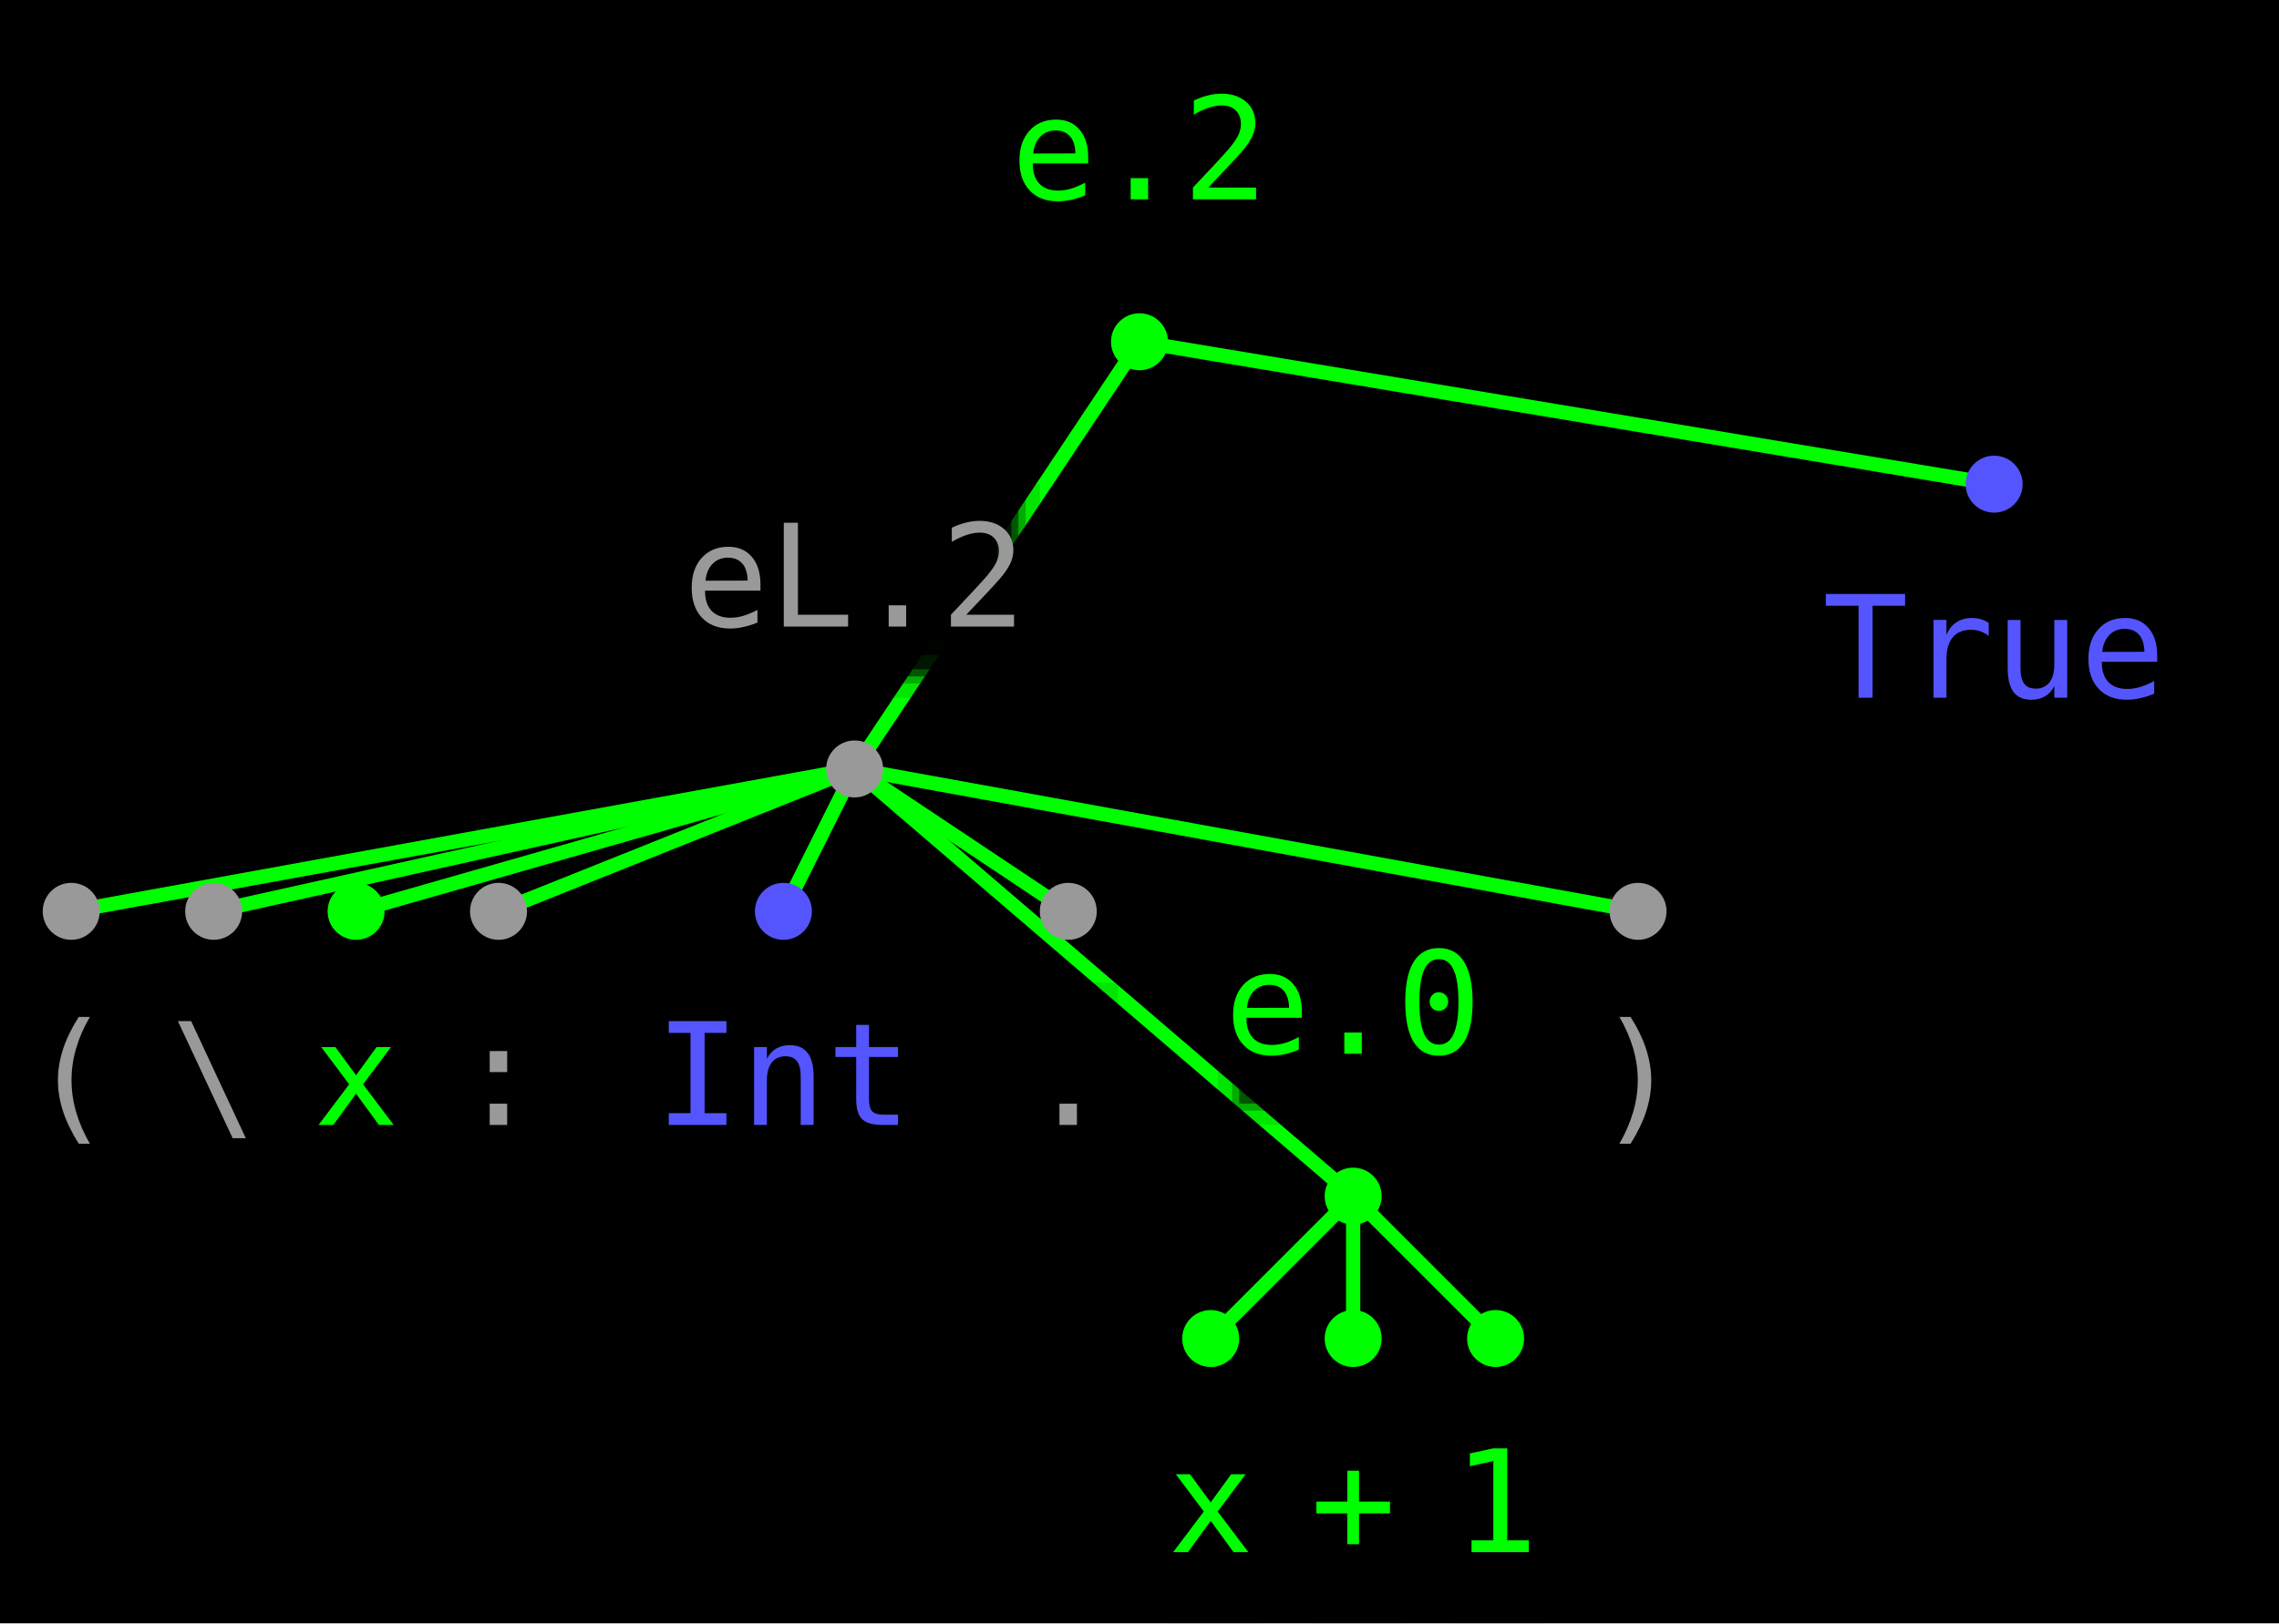
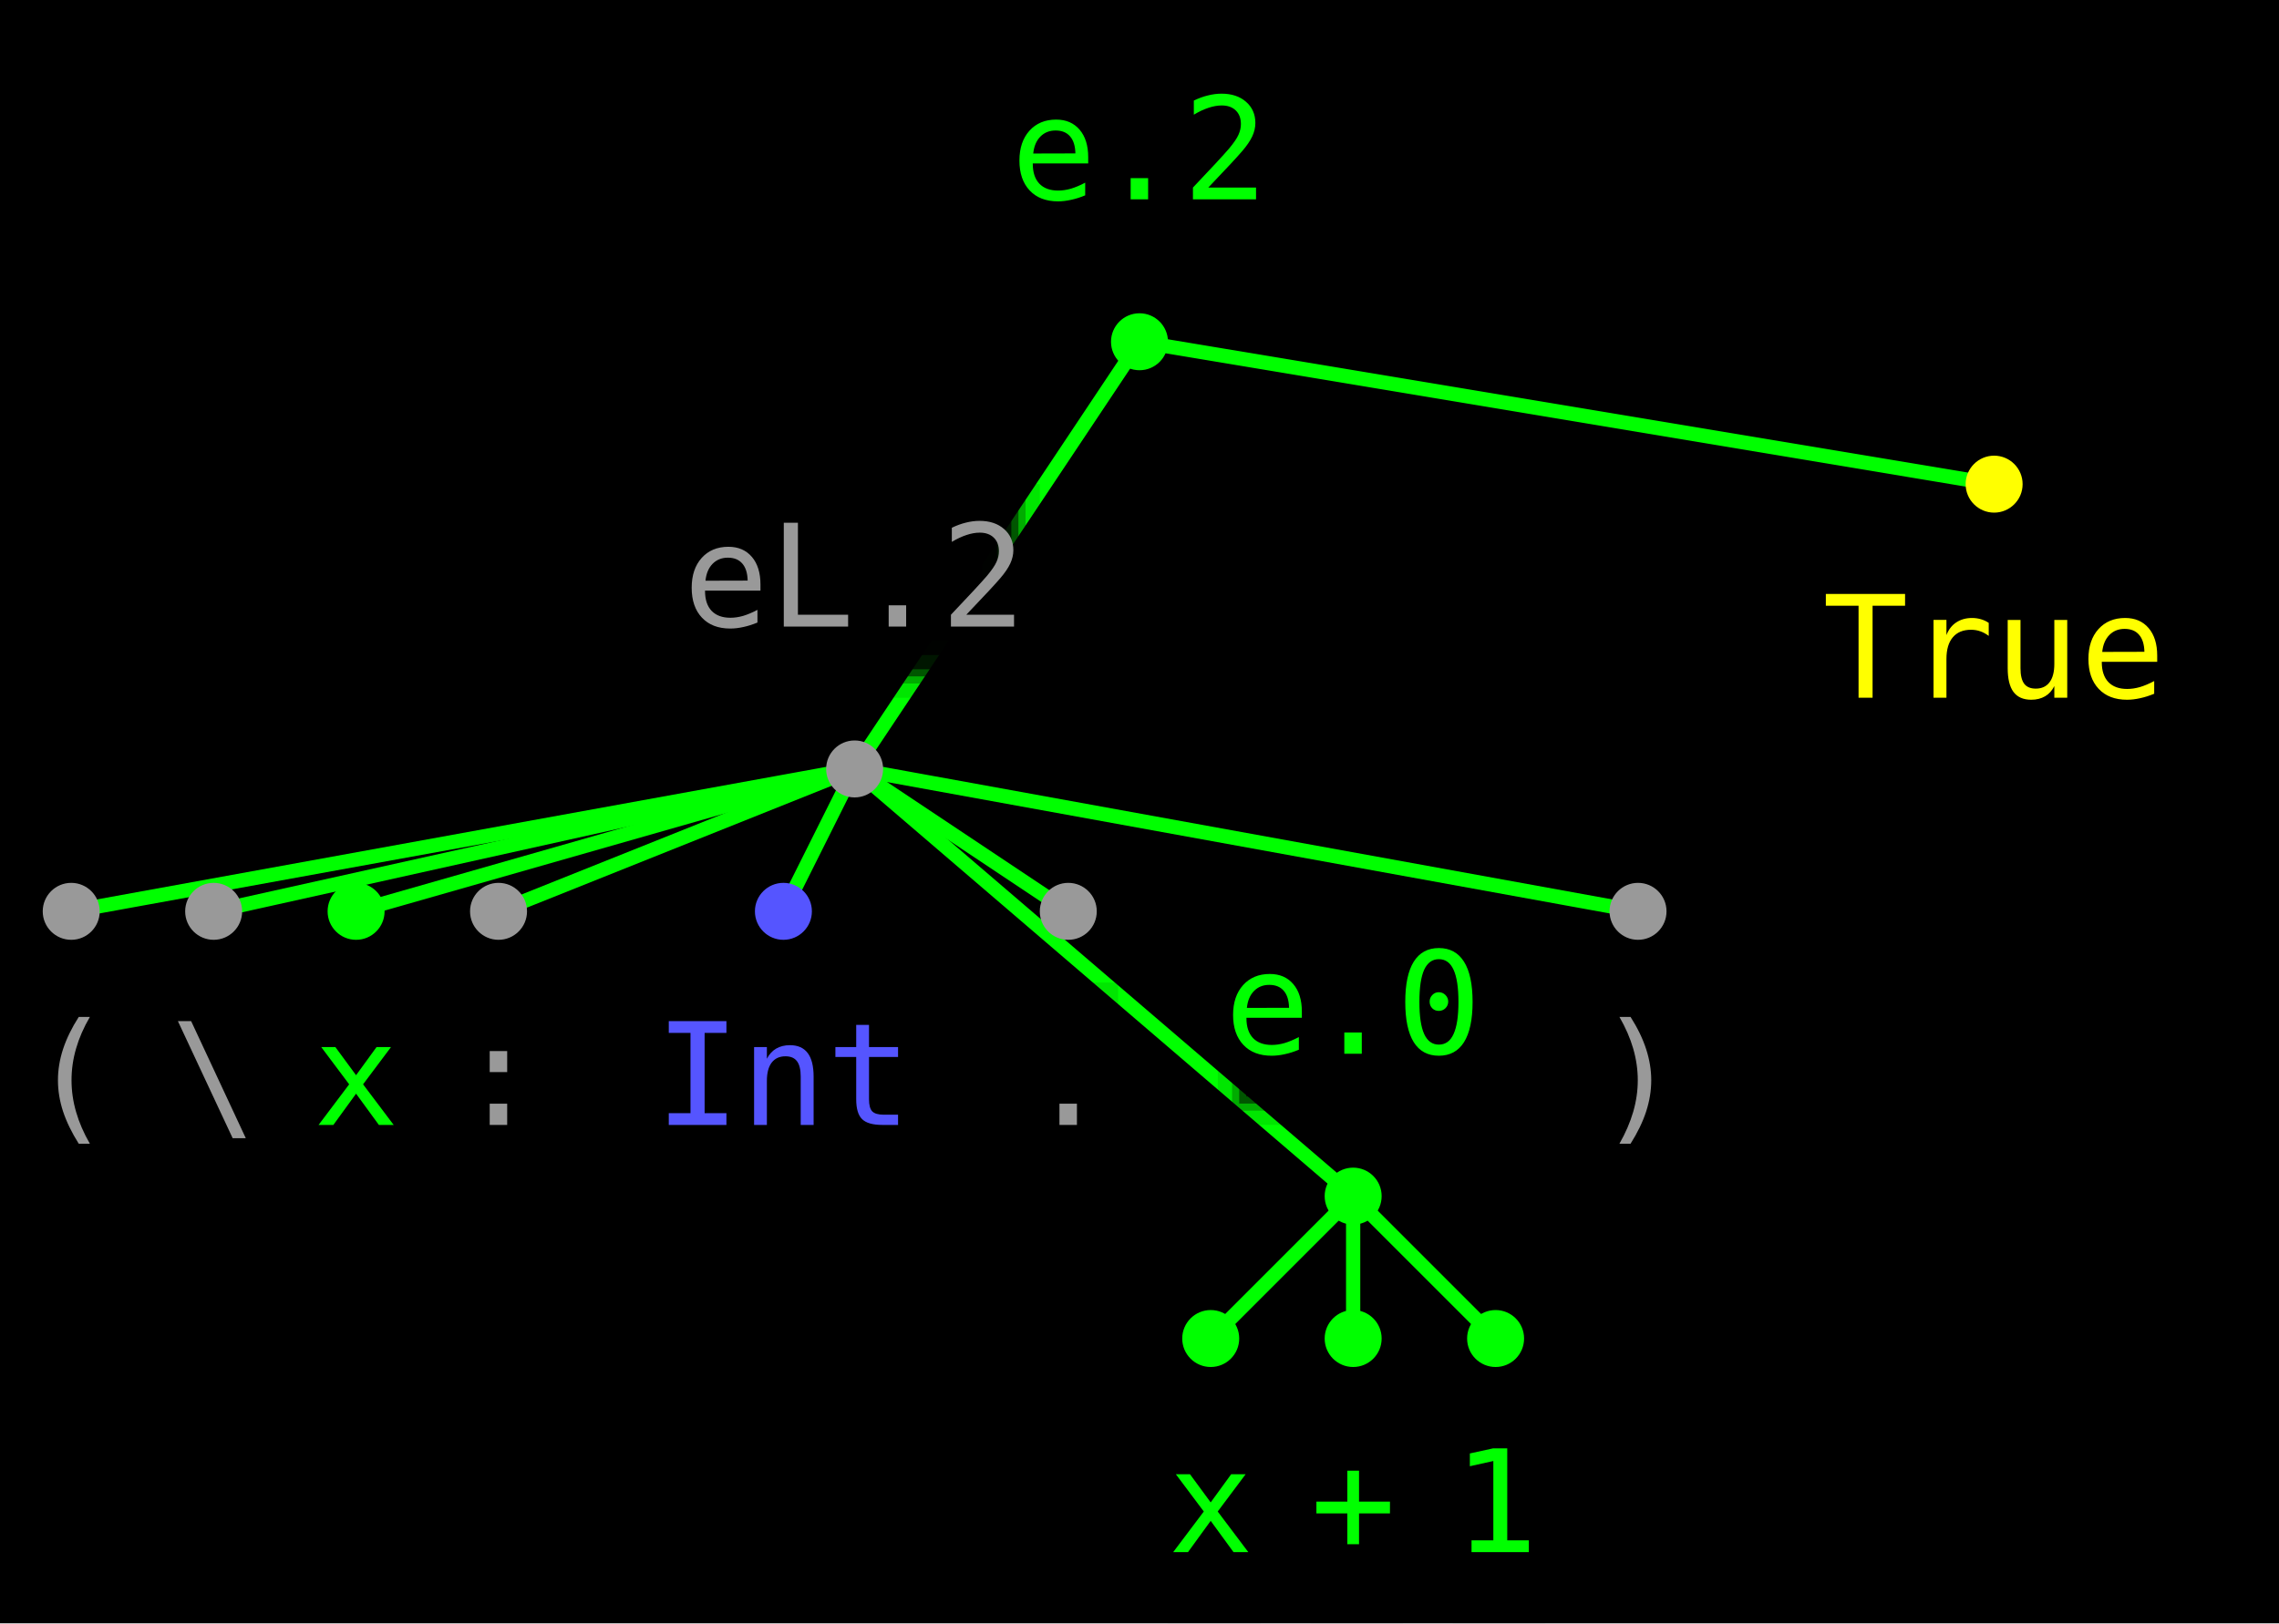
<svg xmlns="http://www.w3.org/2000/svg" version="1.1" width="320" height="228" viewBox="0 0 320 228">
  <rect width="320" height="228" fill="#000000" />
  <path d="M 160 48 , 120 108" stroke="#00ff00" stroke-width="2" stroke-linecap="round" />
  <path d="M 160 48 , 280 68" stroke="#00ff00" stroke-width="2" stroke-linecap="round" />
  <path d="M 120 108 , 10 128" stroke="#00ff00" stroke-width="2" stroke-linecap="round" />
  <path d="M 120 108 , 30 128" stroke="#00ff00" stroke-width="2" stroke-linecap="round" />
  <path d="M 120 108 , 50 128" stroke="#00ff00" stroke-width="2" stroke-linecap="round" />
  <path d="M 120 108 , 70 128" stroke="#00ff00" stroke-width="2" stroke-linecap="round" />
  <path d="M 120 108 , 110 128" stroke="#00ff00" stroke-width="2" stroke-linecap="round" />
  <path d="M 120 108 , 150 128" stroke="#00ff00" stroke-width="2" stroke-linecap="round" />
  <path d="M 120 108 , 190 168" stroke="#00ff00" stroke-width="2" stroke-linecap="round" />
  <path d="M 120 108 , 230 128" stroke="#00ff00" stroke-width="2" stroke-linecap="round" />
  <path d="M 190 168 , 170 188" stroke="#00ff00" stroke-width="2" stroke-linecap="round" />
  <path d="M 190 168 , 190 188" stroke="#00ff00" stroke-width="2" stroke-linecap="round" />
  <path d="M 190 168 , 210 188" stroke="#00ff00" stroke-width="2" stroke-linecap="round" />
  <rect x="149" y="16" width="23" height="14" fill="#000000" fill-opacity="1.0" />
  <rect x="147" y="14" width="27" height="18" fill="#000000" fill-opacity="0.9" />
  <rect x="145" y="12" width="31" height="22" fill="#000000" fill-opacity="0.75" />
  <rect x="144" y="11" width="33" height="24" fill="#000000" fill-opacity="0.5" />
  <rect x="143" y="10" width="35" height="26" fill="#000000" fill-opacity="0.25" />
  <rect x="141" y="8" width="39" height="30" fill="#000000" fill-opacity="0.1" />
  <text x="160" y="28" font-size="20" text-anchor="middle" font-family="mono" fill="#00ff00">e.2</text>
  <circle r="4" cx="160" cy="48" fill="#00ff00" />
  <rect x="102" y="76" width="36" height="14" fill="#000000" fill-opacity="1.0" />
  <rect x="100" y="74" width="40" height="18" fill="#000000" fill-opacity="0.9" />
  <rect x="98" y="72" width="44" height="22" fill="#000000" fill-opacity="0.75" />
  <rect x="97" y="71" width="46" height="24" fill="#000000" fill-opacity="0.5" />
  <rect x="96" y="70" width="48" height="26" fill="#000000" fill-opacity="0.25" />
  <rect x="94" y="68" width="52" height="30" fill="#000000" fill-opacity="0.1" />
  <text x="120" y="88" font-size="20" text-anchor="middle" font-family="mono" fill="#999999">eL.2</text>
  <circle r="4" cx="120" cy="108" fill="#999999" />
  <rect x="12" y="146" width="-3" height="14" fill="#000000" fill-opacity="1.0" />
  <rect x="10" y="144" width="1" height="18" fill="#000000" fill-opacity="0.9" />
  <rect x="8" y="142" width="5" height="22" fill="#000000" fill-opacity="0.75" />
  <rect x="7" y="141" width="7" height="24" fill="#000000" fill-opacity="0.5" />
  <rect x="6" y="140" width="9" height="26" fill="#000000" fill-opacity="0.25" />
  <rect x="4" y="138" width="13" height="30" fill="#000000" fill-opacity="0.1" />
  <text x="10" y="158" font-size="20" text-anchor="middle" font-family="mono" fill="#999999">(</text>
  <circle r="4" cx="10" cy="128" fill="#999999" />
  <rect x="32" y="146" width="-3" height="14" fill="#000000" fill-opacity="1.0" />
  <rect x="30" y="144" width="1" height="18" fill="#000000" fill-opacity="0.9" />
  <rect x="28" y="142" width="5" height="22" fill="#000000" fill-opacity="0.75" />
  <rect x="27" y="141" width="7" height="24" fill="#000000" fill-opacity="0.5" />
  <rect x="26" y="140" width="9" height="26" fill="#000000" fill-opacity="0.25" />
  <rect x="24" y="138" width="13" height="30" fill="#000000" fill-opacity="0.1" />
  <text x="30" y="158" font-size="20" text-anchor="middle" font-family="mono" fill="#999999">\</text>
  <circle r="4" cx="30" cy="128" fill="#999999" />
  <rect x="52" y="146" width="-3" height="14" fill="#000000" fill-opacity="1.0" />
  <rect x="50" y="144" width="1" height="18" fill="#000000" fill-opacity="0.9" />
  <rect x="48" y="142" width="5" height="22" fill="#000000" fill-opacity="0.75" />
  <rect x="47" y="141" width="7" height="24" fill="#000000" fill-opacity="0.5" />
  <rect x="46" y="140" width="9" height="26" fill="#000000" fill-opacity="0.25" />
  <rect x="44" y="138" width="13" height="30" fill="#000000" fill-opacity="0.1" />
  <text x="50" y="158" font-size="20" text-anchor="middle" font-family="mono" fill="#00ff00">x</text>
  <circle r="4" cx="50" cy="128" fill="#00ff00" />
  <rect x="72" y="146" width="-3" height="14" fill="#000000" fill-opacity="1.0" />
  <rect x="70" y="144" width="1" height="18" fill="#000000" fill-opacity="0.9" />
  <rect x="68" y="142" width="5" height="22" fill="#000000" fill-opacity="0.75" />
  <rect x="67" y="141" width="7" height="24" fill="#000000" fill-opacity="0.5" />
  <rect x="66" y="140" width="9" height="26" fill="#000000" fill-opacity="0.25" />
  <rect x="64" y="138" width="13" height="30" fill="#000000" fill-opacity="0.1" />
  <text x="70" y="158" font-size="20" text-anchor="middle" font-family="mono" fill="#999999">:</text>
  <circle r="4" cx="70" cy="128" fill="#999999" />
  <rect x="99" y="146" width="23" height="14" fill="#000000" fill-opacity="1.0" />
  <rect x="97" y="144" width="27" height="18" fill="#000000" fill-opacity="0.9" />
  <rect x="95" y="142" width="31" height="22" fill="#000000" fill-opacity="0.75" />
  <rect x="94" y="141" width="33" height="24" fill="#000000" fill-opacity="0.5" />
  <rect x="93" y="140" width="35" height="26" fill="#000000" fill-opacity="0.25" />
  <rect x="91" y="138" width="39" height="30" fill="#000000" fill-opacity="0.1" />
  <text x="110" y="158" font-size="20" text-anchor="middle" font-family="mono" fill="#5555ff">Int</text>
  <circle r="4" cx="110" cy="128" fill="#5555ff" />
  <rect x="152" y="146" width="-3" height="14" fill="#000000" fill-opacity="1.0" />
  <rect x="150" y="144" width="1" height="18" fill="#000000" fill-opacity="0.9" />
  <rect x="148" y="142" width="5" height="22" fill="#000000" fill-opacity="0.75" />
  <rect x="147" y="141" width="7" height="24" fill="#000000" fill-opacity="0.5" />
  <rect x="146" y="140" width="9" height="26" fill="#000000" fill-opacity="0.25" />
  <rect x="144" y="138" width="13" height="30" fill="#000000" fill-opacity="0.1" />
  <text x="150" y="158" font-size="20" text-anchor="middle" font-family="mono" fill="#999999">.</text>
  <circle r="4" cx="150" cy="128" fill="#999999" />
  <rect x="179" y="136" width="23" height="14" fill="#000000" fill-opacity="1.0" />
  <rect x="177" y="134" width="27" height="18" fill="#000000" fill-opacity="0.9" />
  <rect x="175" y="132" width="31" height="22" fill="#000000" fill-opacity="0.75" />
  <rect x="174" y="131" width="33" height="24" fill="#000000" fill-opacity="0.5" />
  <rect x="173" y="130" width="35" height="26" fill="#000000" fill-opacity="0.25" />
  <rect x="171" y="128" width="39" height="30" fill="#000000" fill-opacity="0.1" />
  <text x="190" y="148" font-size="20" text-anchor="middle" font-family="mono" fill="#00ff00">e.0</text>
  <circle r="4" cx="190" cy="168" fill="#00ff00" />
  <rect x="172" y="206" width="-3" height="14" fill="#000000" fill-opacity="1.0" />
  <rect x="170" y="204" width="1" height="18" fill="#000000" fill-opacity="0.9" />
  <rect x="168" y="202" width="5" height="22" fill="#000000" fill-opacity="0.75" />
  <rect x="167" y="201" width="7" height="24" fill="#000000" fill-opacity="0.5" />
  <rect x="166" y="200" width="9" height="26" fill="#000000" fill-opacity="0.25" />
  <rect x="164" y="198" width="13" height="30" fill="#000000" fill-opacity="0.1" />
  <text x="170" y="218" font-size="20" text-anchor="middle" font-family="mono" fill="#00ff00">x</text>
  <circle r="4" cx="170" cy="188" fill="#00ff00" />
  <rect x="192" y="206" width="-3" height="14" fill="#000000" fill-opacity="1.0" />
  <rect x="190" y="204" width="1" height="18" fill="#000000" fill-opacity="0.9" />
  <rect x="188" y="202" width="5" height="22" fill="#000000" fill-opacity="0.75" />
  <rect x="187" y="201" width="7" height="24" fill="#000000" fill-opacity="0.5" />
  <rect x="186" y="200" width="9" height="26" fill="#000000" fill-opacity="0.25" />
  <rect x="184" y="198" width="13" height="30" fill="#000000" fill-opacity="0.1" />
  <text x="190" y="218" font-size="20" text-anchor="middle" font-family="mono" fill="#00ff00">+</text>
  <circle r="4" cx="190" cy="188" fill="#00ff00" />
  <rect x="212" y="206" width="-3" height="14" fill="#000000" fill-opacity="1.0" />
  <rect x="210" y="204" width="1" height="18" fill="#000000" fill-opacity="0.9" />
  <rect x="208" y="202" width="5" height="22" fill="#000000" fill-opacity="0.75" />
  <rect x="207" y="201" width="7" height="24" fill="#000000" fill-opacity="0.5" />
  <rect x="206" y="200" width="9" height="26" fill="#000000" fill-opacity="0.25" />
  <rect x="204" y="198" width="13" height="30" fill="#000000" fill-opacity="0.1" />
  <text x="210" y="218" font-size="20" text-anchor="middle" font-family="mono" fill="#00ff00">1</text>
  <circle r="4" cx="210" cy="188" fill="#00ff00" />
  <rect x="232" y="146" width="-3" height="14" fill="#000000" fill-opacity="1.0" />
  <rect x="230" y="144" width="1" height="18" fill="#000000" fill-opacity="0.9" />
  <rect x="228" y="142" width="5" height="22" fill="#000000" fill-opacity="0.75" />
  <rect x="227" y="141" width="7" height="24" fill="#000000" fill-opacity="0.5" />
  <rect x="226" y="140" width="9" height="26" fill="#000000" fill-opacity="0.25" />
  <rect x="224" y="138" width="13" height="30" fill="#000000" fill-opacity="0.1" />
  <text x="230" y="158" font-size="20" text-anchor="middle" font-family="mono" fill="#999999">)</text>
  <circle r="4" cx="230" cy="128" fill="#999999" />
  <rect x="262" y="86" width="36" height="14" fill="#000000" fill-opacity="1.0" />
  <rect x="260" y="84" width="40" height="18" fill="#000000" fill-opacity="0.9" />
  <rect x="258" y="82" width="44" height="22" fill="#000000" fill-opacity="0.75" />
  <rect x="257" y="81" width="46" height="24" fill="#000000" fill-opacity="0.5" />
  <rect x="256" y="80" width="48" height="26" fill="#000000" fill-opacity="0.25" />
  <rect x="254" y="78" width="52" height="30" fill="#000000" fill-opacity="0.1" />
-   <text x="280" y="98" font-size="20" text-anchor="middle" font-family="mono" fill="#5555ff">True</text>
-   <circle r="4" cx="280" cy="68" fill="#5555ff" />
+   <text x="280" y="98" font-size="20" text-anchor="middle" font-family="mono" fill="#ffff00">True</text>
+   <circle r="4" cx="280" cy="68" fill="#ffff00" />
</svg>
